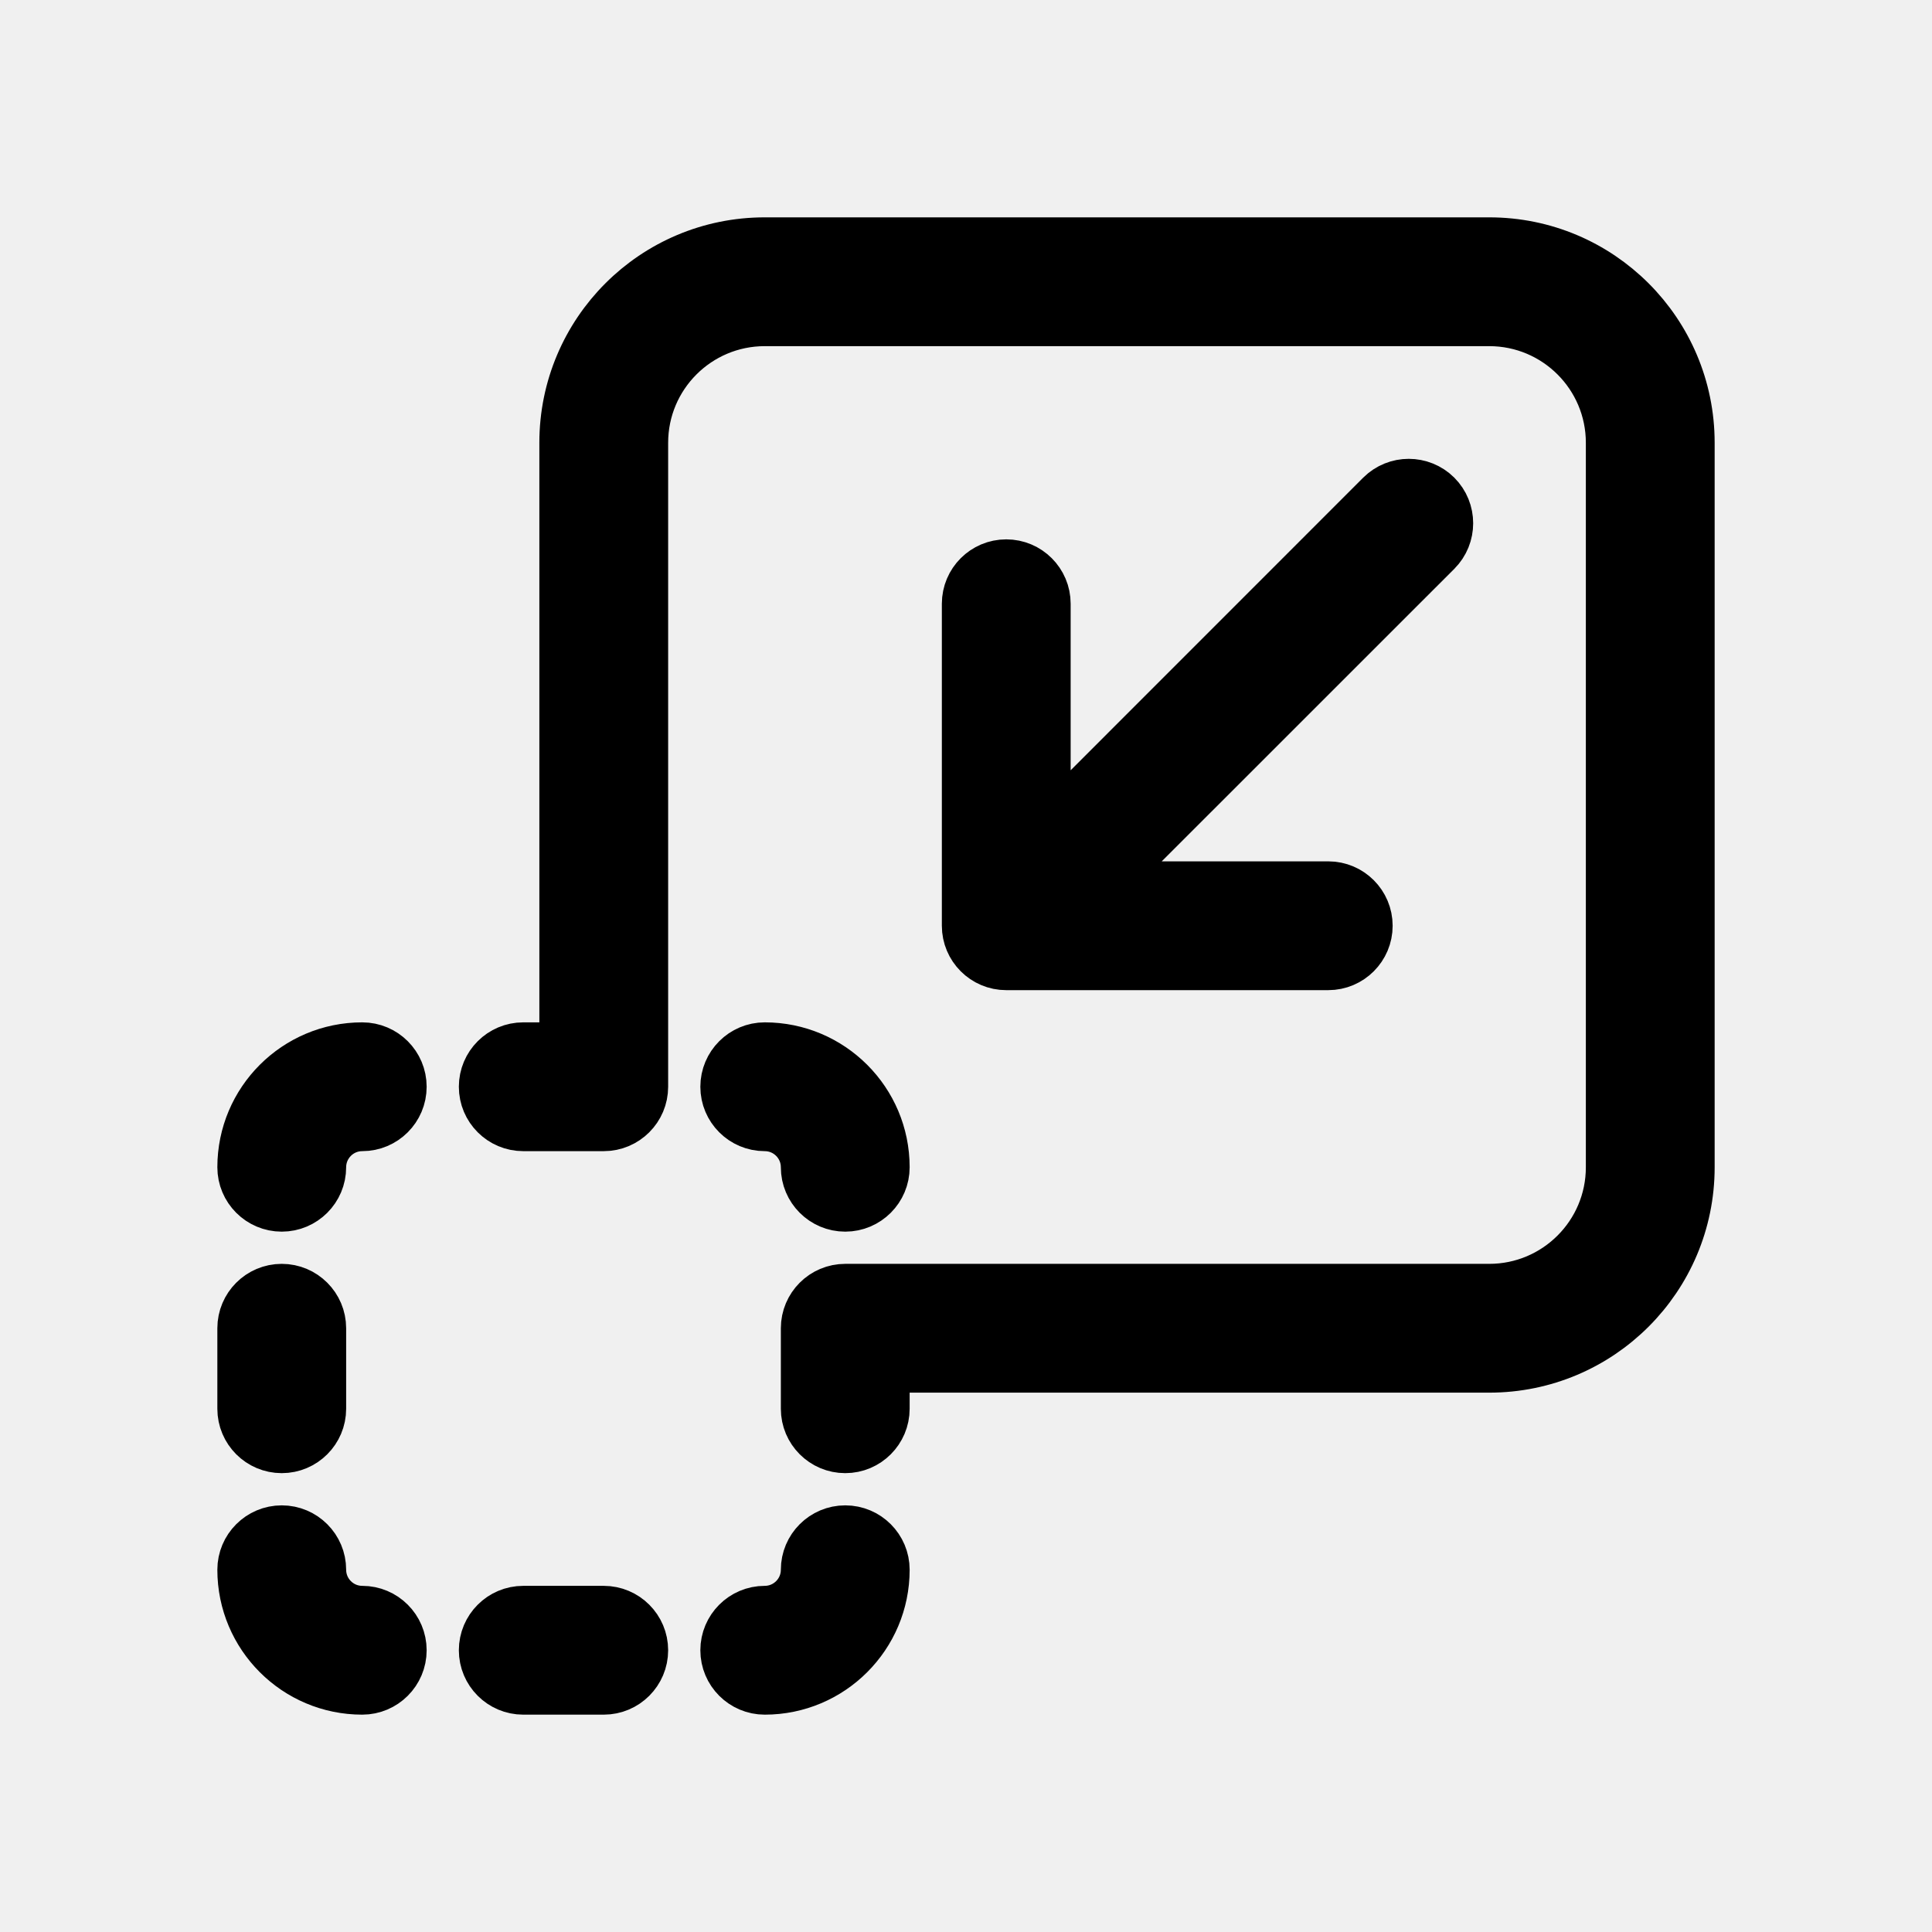
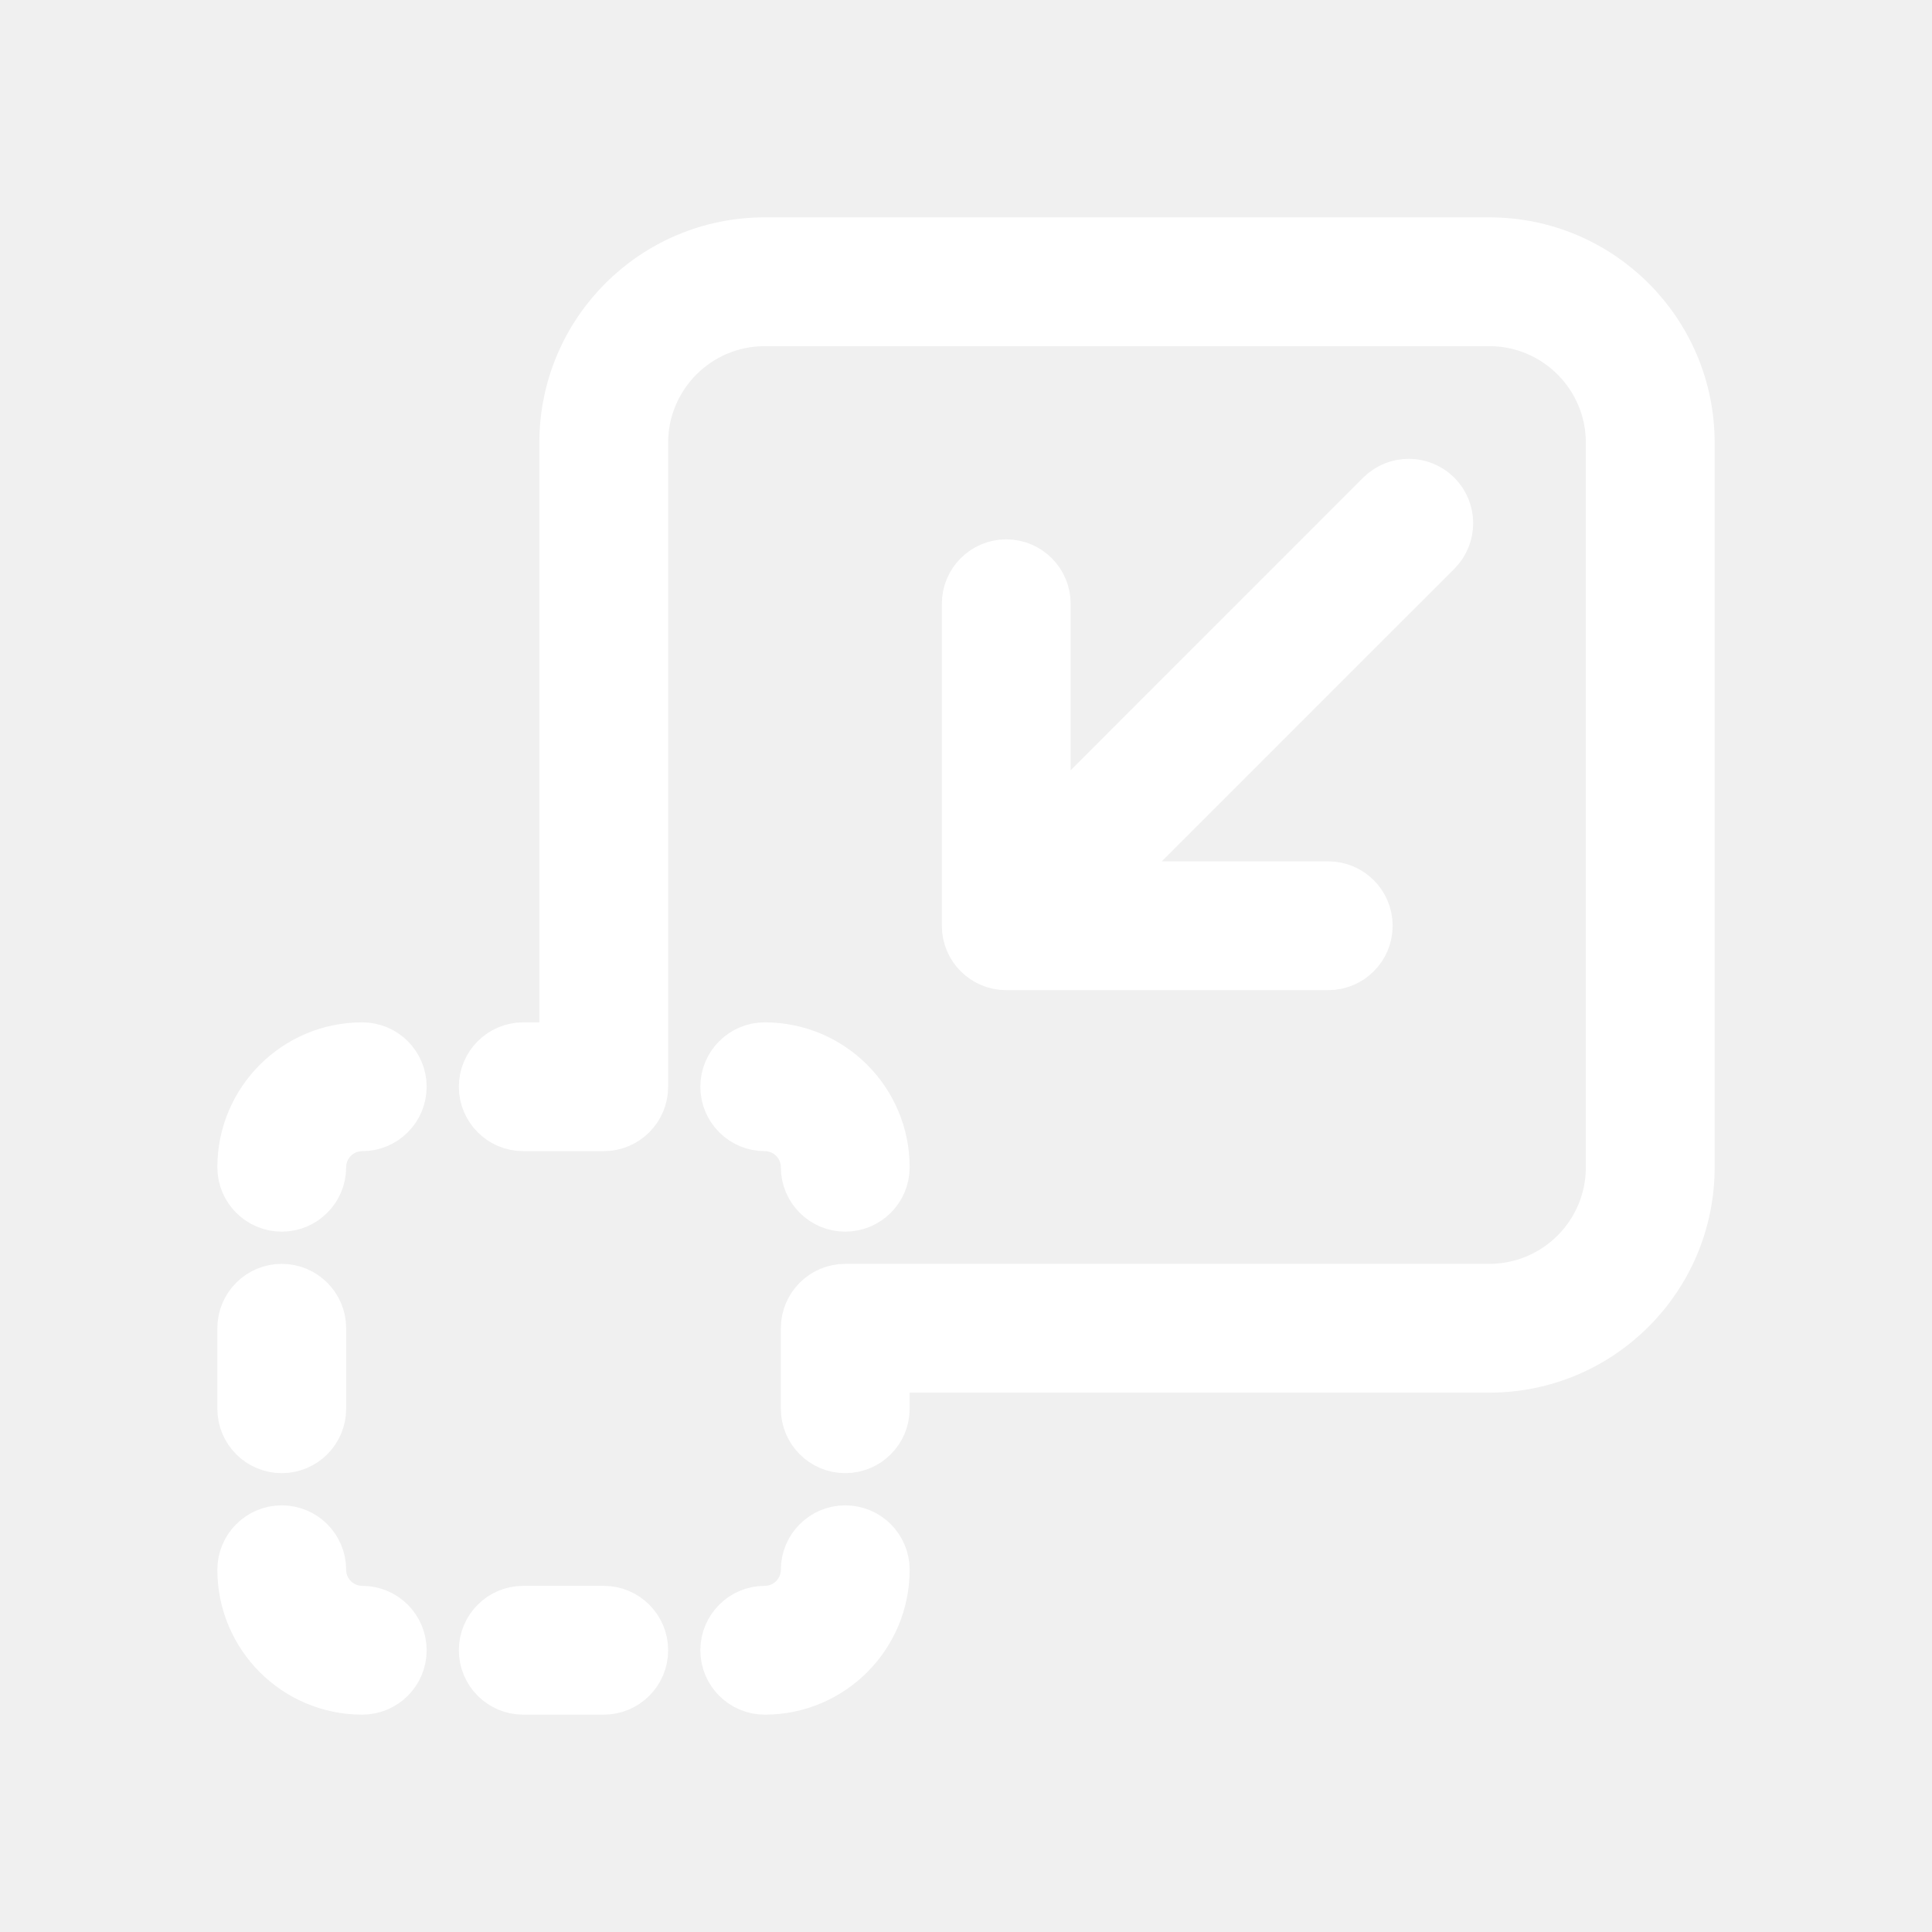
- <svg xmlns="http://www.w3.org/2000/svg" fill="#000000" width="256px" height="256px" viewBox="0 0 24.00 24.00" stroke="#000000" stroke-width="0.6">
+ <svg xmlns="http://www.w3.org/2000/svg" fill="#ffffff" width="256px" height="256px" viewBox="0 0 24.00 24.00" stroke="#ffffff" stroke-width="0.6">
  <g id="SVGRepo_bgCarrier" stroke-width="0" />
  <g id="SVGRepo_tracerCarrier" stroke-linecap="round" stroke-linejoin="round" />
  <g id="SVGRepo_iconCarrier">
    <path d="M13.707,11 L16.5,11 C16.776,11 17,11.224 17,11.5 C17,11.776 16.776,12 16.5,12 L12.5,12 C12.224,12 12,11.776 12,11.5 L12,7.5 C12,7.224 12.224,7 12.5,7 C12.776,7 13,7.224 13,7.5 L13,10.293 L17.146,6.146 C17.342,5.951 17.658,5.951 17.854,6.146 C18.049,6.342 18.049,6.658 17.854,6.854 L13.707,11 L13.707,11 Z M4.5,13 C4.776,13 5,13.224 5,13.5 C5,13.776 4.776,14 4.5,14 C4.224,14 4,14.224 4,14.5 C4,14.776 3.776,15 3.5,15 C3.224,15 3,14.776 3,14.5 C3,13.672 3.672,13 4.5,13 Z M9.5,14 C9.224,14 9,13.776 9,13.5 C9,13.224 9.224,13 9.5,13 C10.328,13 11,13.672 11,14.5 C11,14.776 10.776,15 10.5,15 C10.224,15 10,14.776 10,14.5 C10,14.224 9.776,14 9.5,14 Z M10,19.5 C10,19.224 10.224,19 10.5,19 C10.776,19 11,19.224 11,19.5 C11,20.328 10.328,21 9.5,21 C9.224,21 9,20.776 9,20.5 C9,20.224 9.224,20 9.5,20 C9.776,20 10,19.776 10,19.5 Z M3,19.5 C3,19.224 3.224,19 3.5,19 C3.776,19 4,19.224 4,19.5 C4,19.776 4.224,20 4.5,20 C4.776,20 5,20.224 5,20.5 C5,20.776 4.776,21 4.5,21 C3.672,21 3,20.328 3,19.5 Z M3,16.5 C3,16.224 3.224,16 3.5,16 C3.776,16 4,16.224 4,16.5 L4,17.5 C4,17.776 3.776,18 3.5,18 C3.224,18 3,17.776 3,17.5 L3,16.5 Z M11,17 L11,17.5 C11,17.776 10.776,18 10.5,18 C10.224,18 10,17.776 10,17.5 L10,16.5 C10,16.224 10.224,16 10.5,16 L18.5,16 C19.328,16 20,15.328 20,14.5 L20,5.5 C20,4.672 19.328,4 18.5,4 L9.5,4 C8.672,4 8,4.672 8,5.5 L8,13.5 C8,13.776 7.776,14 7.5,14 L6.5,14 C6.224,14 6,13.776 6,13.5 C6,13.224 6.224,13 6.5,13 L7,13 L7,5.5 C7,4.119 8.119,3 9.5,3 L18.5,3 C19.881,3 21,4.119 21,5.5 L21,14.5 C21,15.881 19.881,17 18.5,17 L11,17 Z M6.5,21 C6.224,21 6,20.776 6,20.5 C6,20.224 6.224,20 6.5,20 L7.5,20 C7.776,20 8,20.224 8,20.5 C8,20.776 7.776,21 7.5,21 L6.5,21 Z" />
  </g>
</svg>
